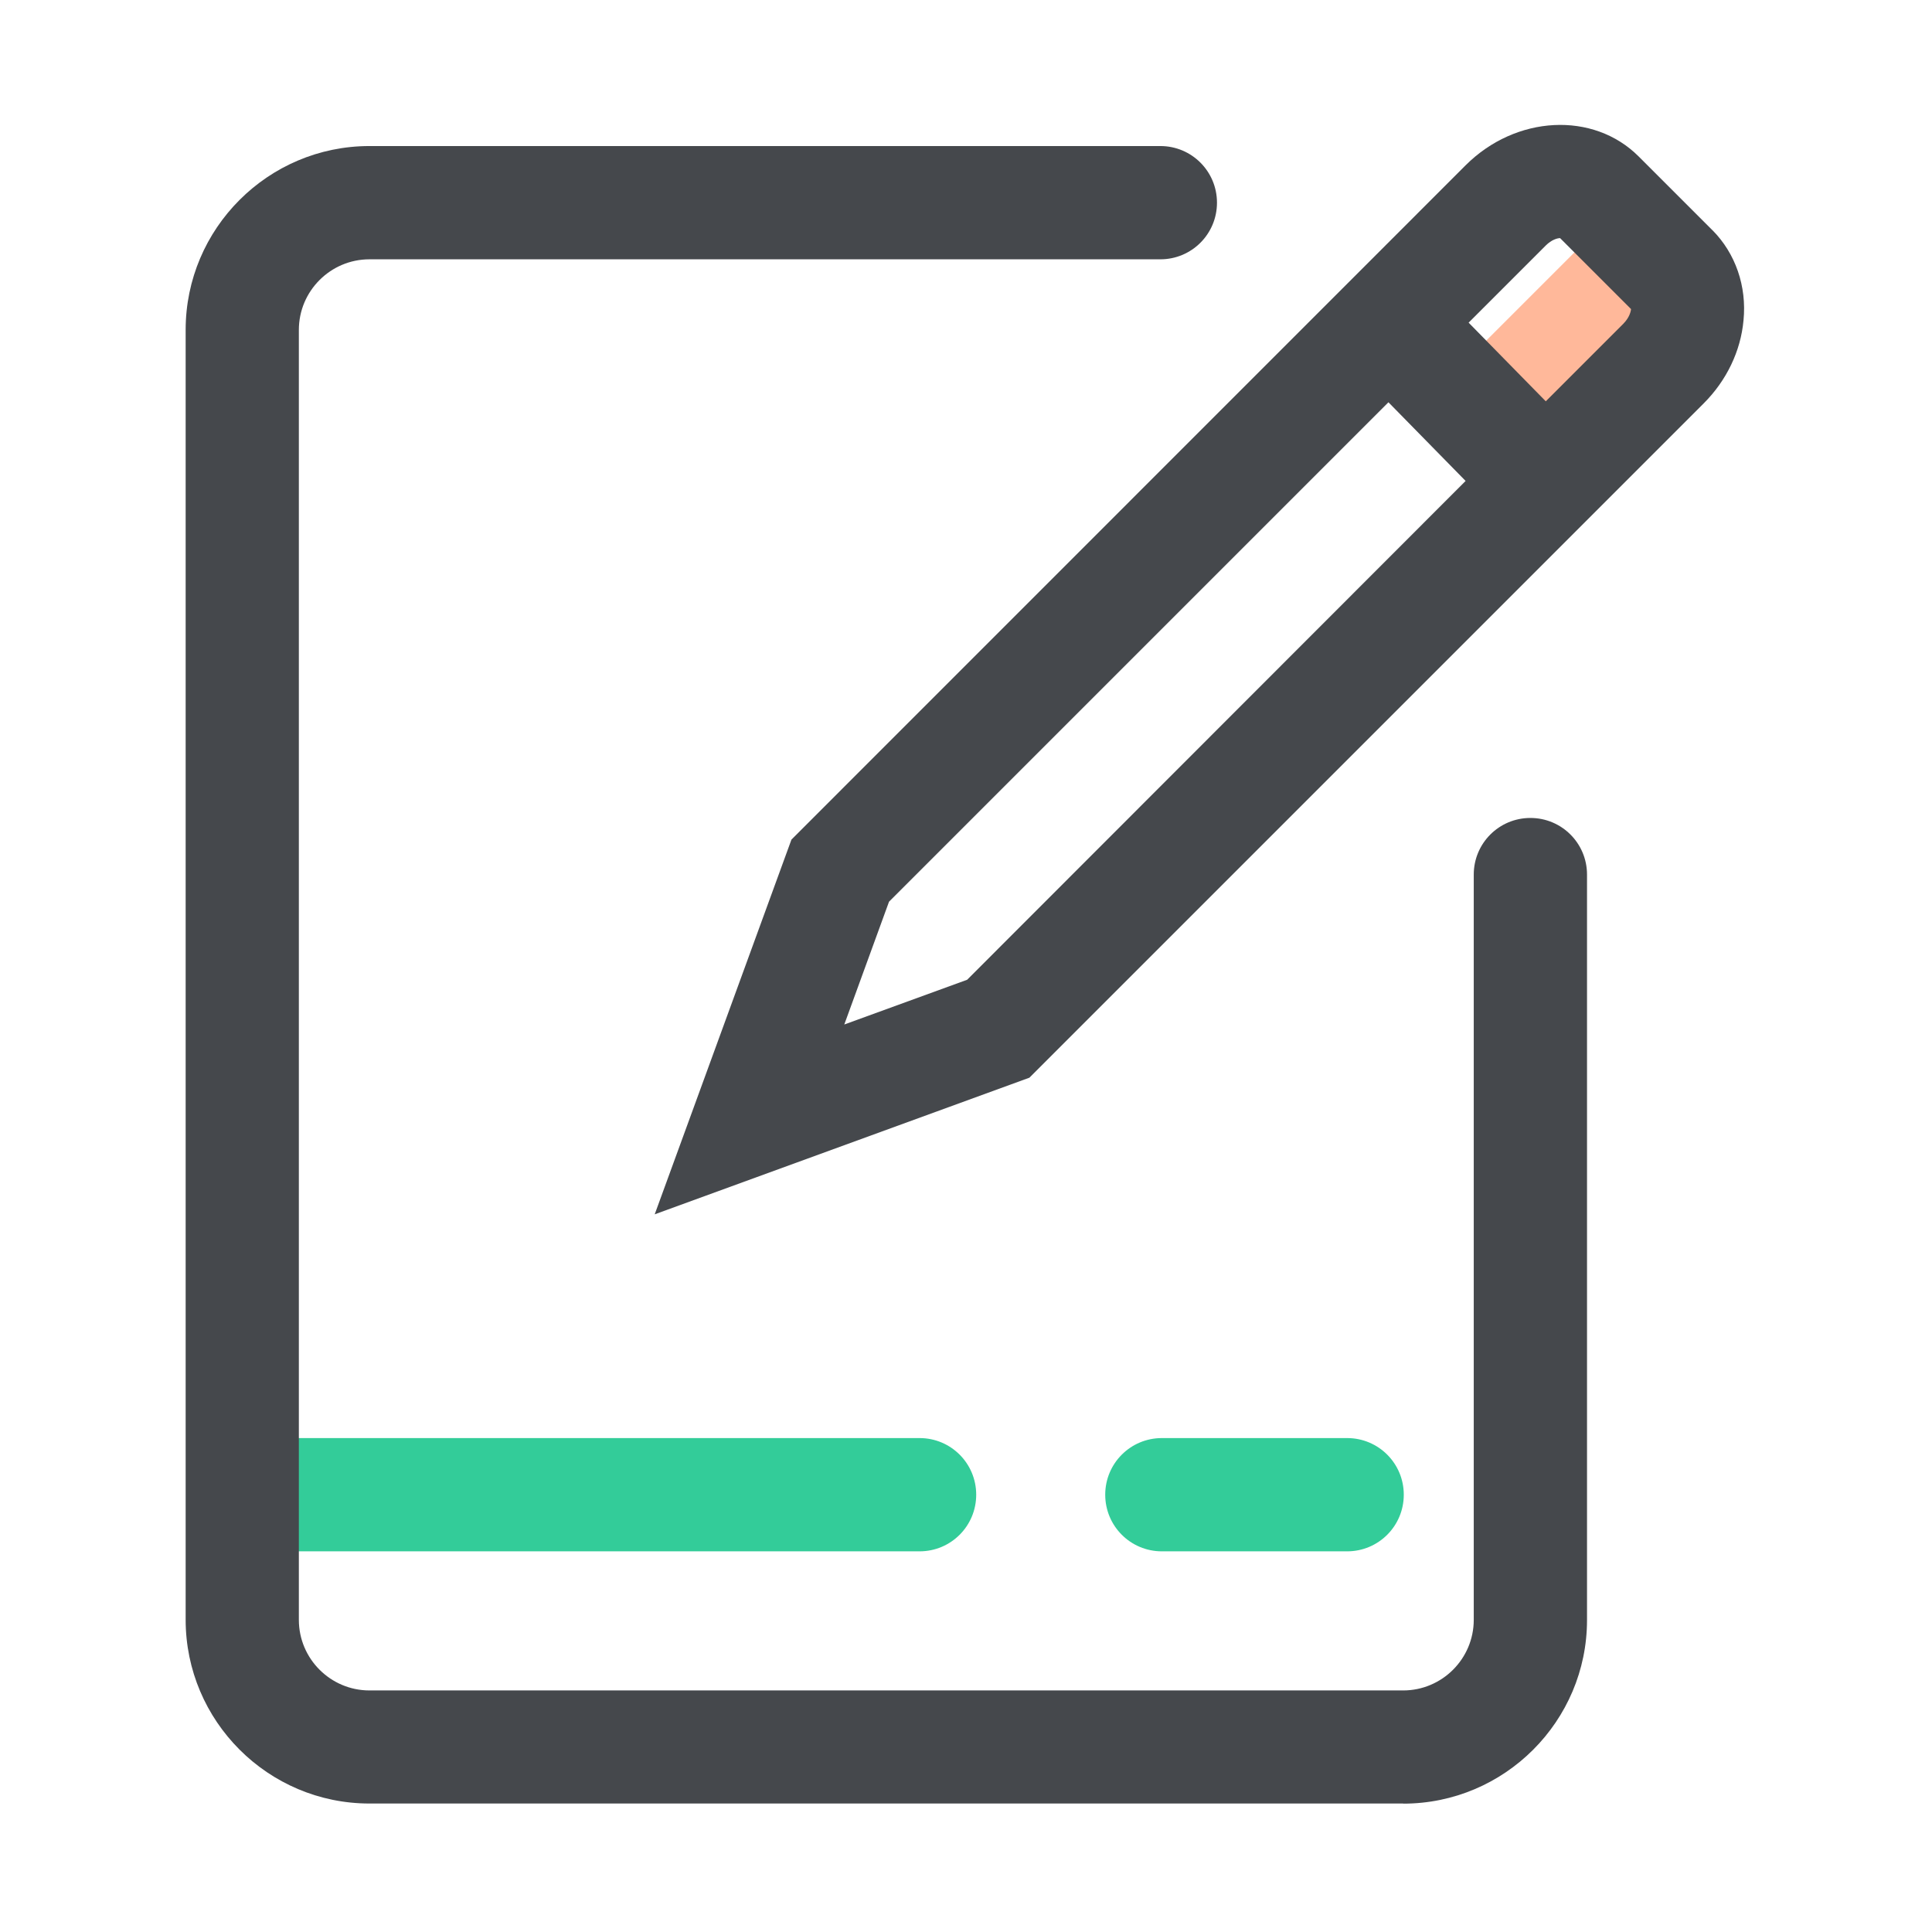
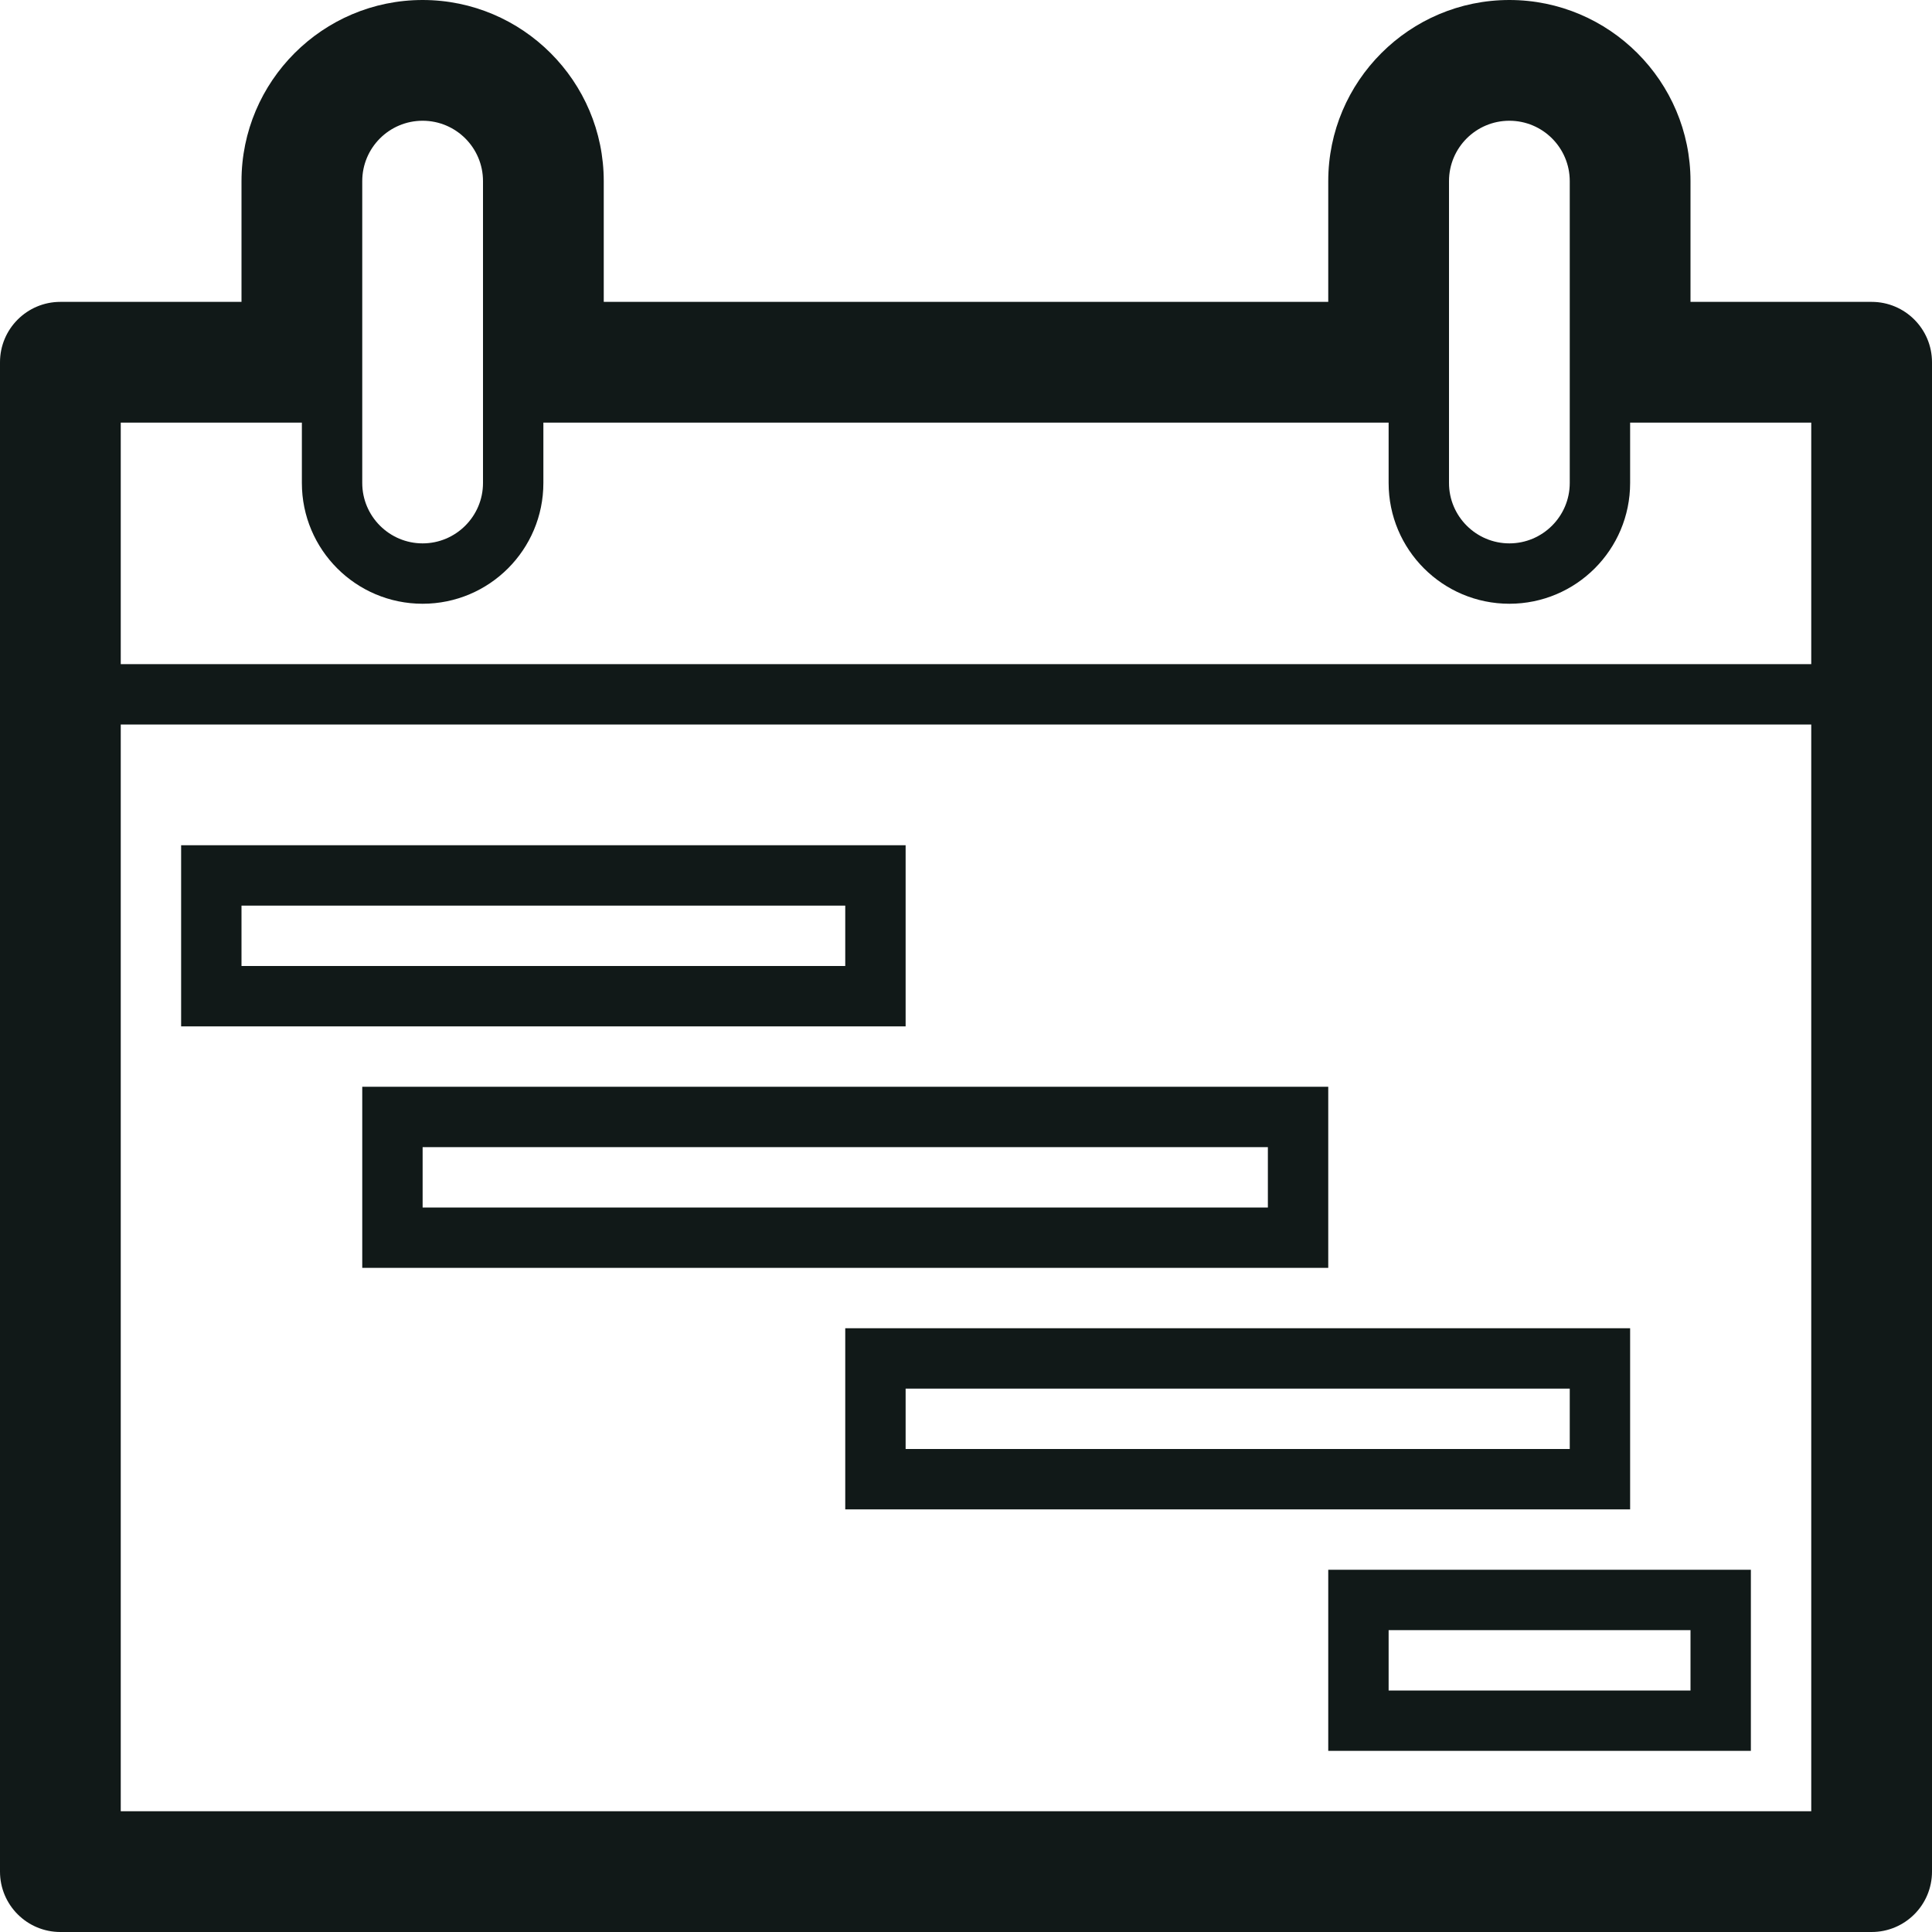
- <svg xmlns="http://www.w3.org/2000/svg" viewBox="0 0 32 32" class="icon" version="1.1" fill="#000000" width="32" height="32">
+ <svg xmlns="http://www.w3.org/2000/svg" version="1.1" id="Uploaded to svgrepo.com" viewBox="0 0 32 32" xml:space="preserve" fill="#000000" width="32" height="32">
  <g id="SVGRepo_bgCarrier" stroke-width="0" />
  <g id="SVGRepo_tracerCarrier" stroke-linecap="round" stroke-linejoin="round" />
  <g id="SVGRepo_iconCarrier">
-     <path d="M22.313 23.819h-3.069c-0.519 0 -0.938 0.419 -0.938 0.938s0.419 0.938 0.938 0.938H22.313c0.519 0 0.938 -0.419 0.938 -0.938s-0.419 -0.938 -0.938 -0.938m-7.081 0H4.597c-0.519 0 -0.938 0.419 -0.938 0.938s0.419 0.938 0.938 0.938h10.634c0.519 0 0.938 -0.419 0.938 -0.938s-0.419 -0.938 -0.938 -0.938" fill="#33CC99" />
-     <path d="m26.195 4.063 2.048 2.048 -1.812 1.812 -2.048 -2.048z" fill="#FFB89A" />
-     <path d="M23.241 29.872H6.119c-1.678 0 -3.044 -1.366 -3.044 -3.044V5.463c0 -1.678 1.366 -3.044 3.044 -3.044H19.219c0.519 0 0.938 0.419 0.938 0.938s-0.419 0.938 -0.938 0.938H6.119c-0.644 0 -1.169 0.525 -1.169 1.169v21.366c0 0.644 0.525 1.169 1.169 1.169h17.122c0.644 0 1.169 -0.525 1.169 -1.169v-12.344c0 -0.519 0.419 -0.938 0.938 -0.938s0.938 0.419 0.938 0.938v12.347c0 1.675 -1.366 3.041 -3.044 3.041" fill="#45484C" />
-     <path d="m28.366 3.816 -1.225 -1.225c-0.75 -0.75 -2.034 -0.684 -2.866 0.147L13.109 13.906 10.844 20.113l6.206 -2.263L28.219 6.681c0.378 -0.378 0.613 -0.866 0.659 -1.375 0.056 -0.566 -0.134 -1.109 -0.512 -1.491M16.019 16.228 13.984 16.969l0.741 -2.034 8.272 -8.272 1.278 1.303zm10.875 -10.872 -1.291 1.291 -1.278 -1.303 1.278 -1.278c0.097 -0.097 0.194 -0.122 0.237 -0.122l1.175 1.175c-0.003 0.041 -0.028 0.141 -0.122 0.237" fill="#45484C" />
+     <style type="text/css">
+       .blueprint_een{fill:#111918;}
+     </style>
+     <path class="blueprint_een" d="M15 14H3v3h12zm-1 2H4v-1h10zm-8 5h16v-3H6zm1 -2h14v1H7zm15 10h7v-3h-7zm1 -2h5v1h-5zm-9 -2h13v-3H14zm1 -2h11v1H15zM31 5h-3V3c0 -1.654 -1.346 -3 -3 -3s-3 1.346 -3 3v2H10V3c0 -1.654 -1.346 -3 -3 -3S4 1.346 4 3v2H1a1 1 0 0 0 -1 1v25a1 1 0 0 0 1 1h30a1 1 0 0 0 1 -1V6a1 1 0 0 0 -1 -1m-7 -2a1 1 0 0 1 2 0v5c0 0.551 -0.449 1 -1 1s-1 -0.449 -1 -1zM6 3a1 1 0 0 1 2 0v5c0 0.551 -0.449 1 -1 1s-1 -0.449 -1 -1zm24 27H2V12h28zm0 -19H2V7h3v1a2 2 0 1 0 4 0V7h14v1a2 2 0 1 0 4 0V7h3z" />
  </g>
</svg>
